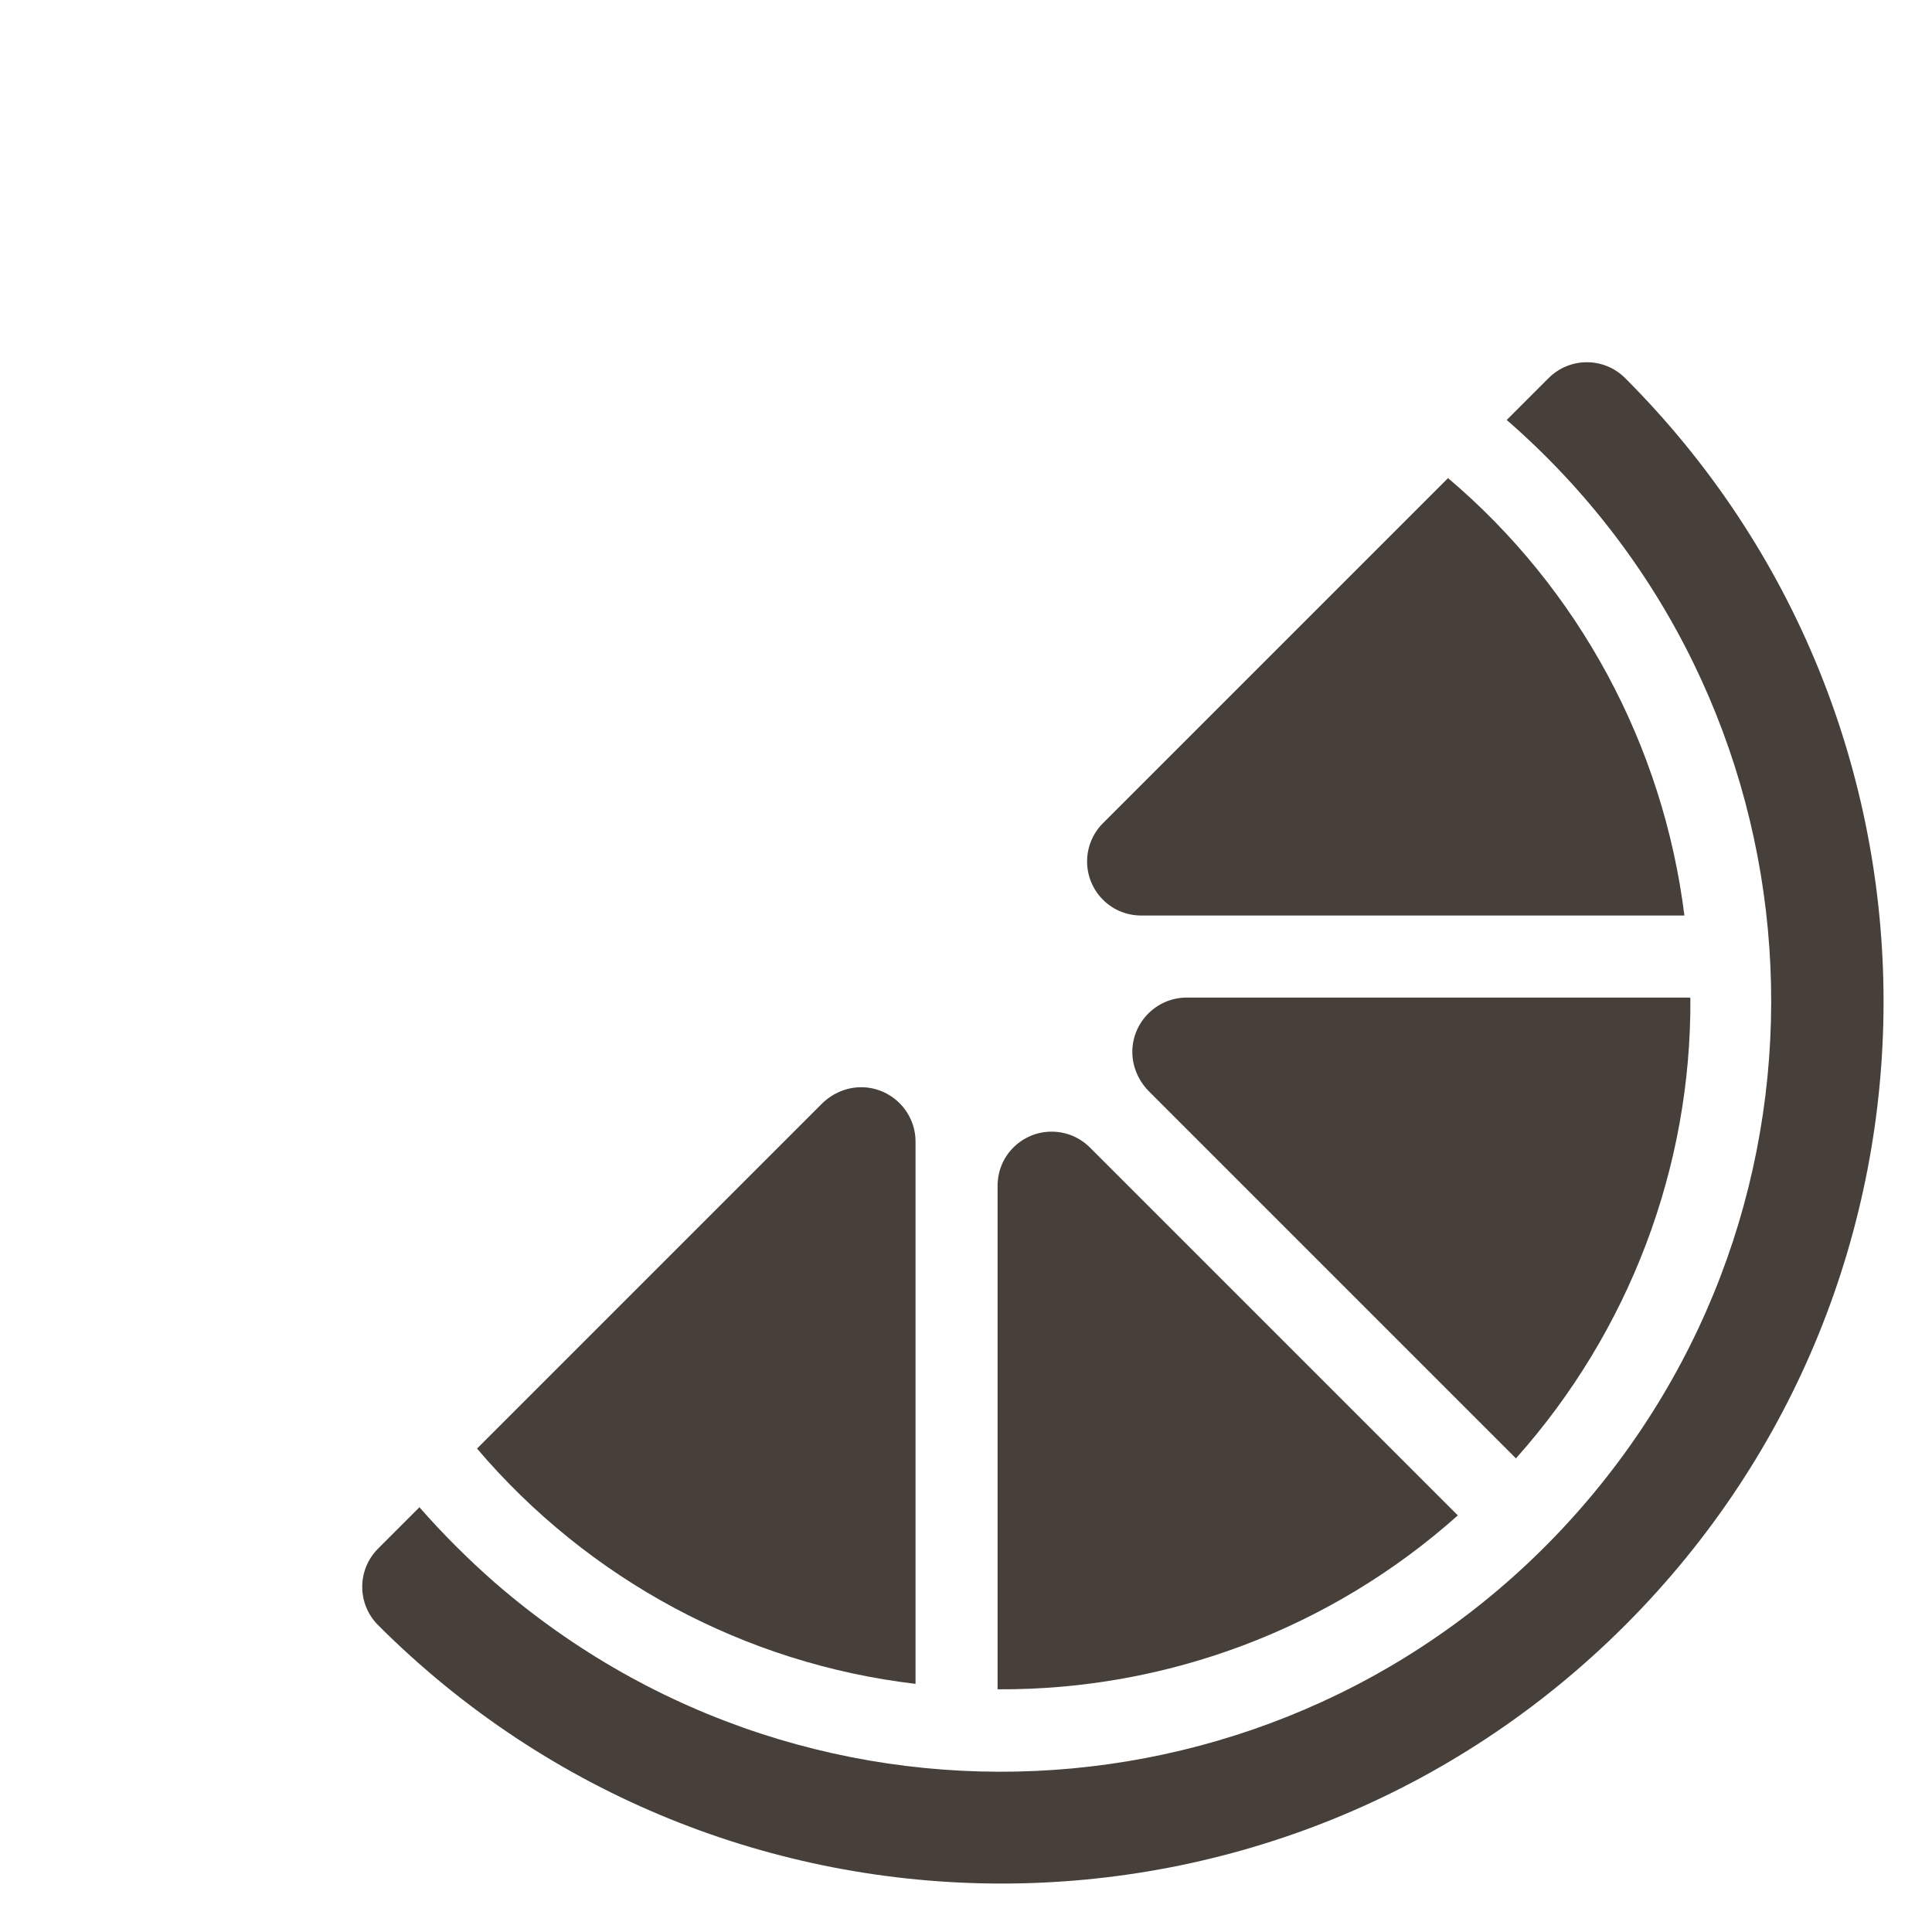
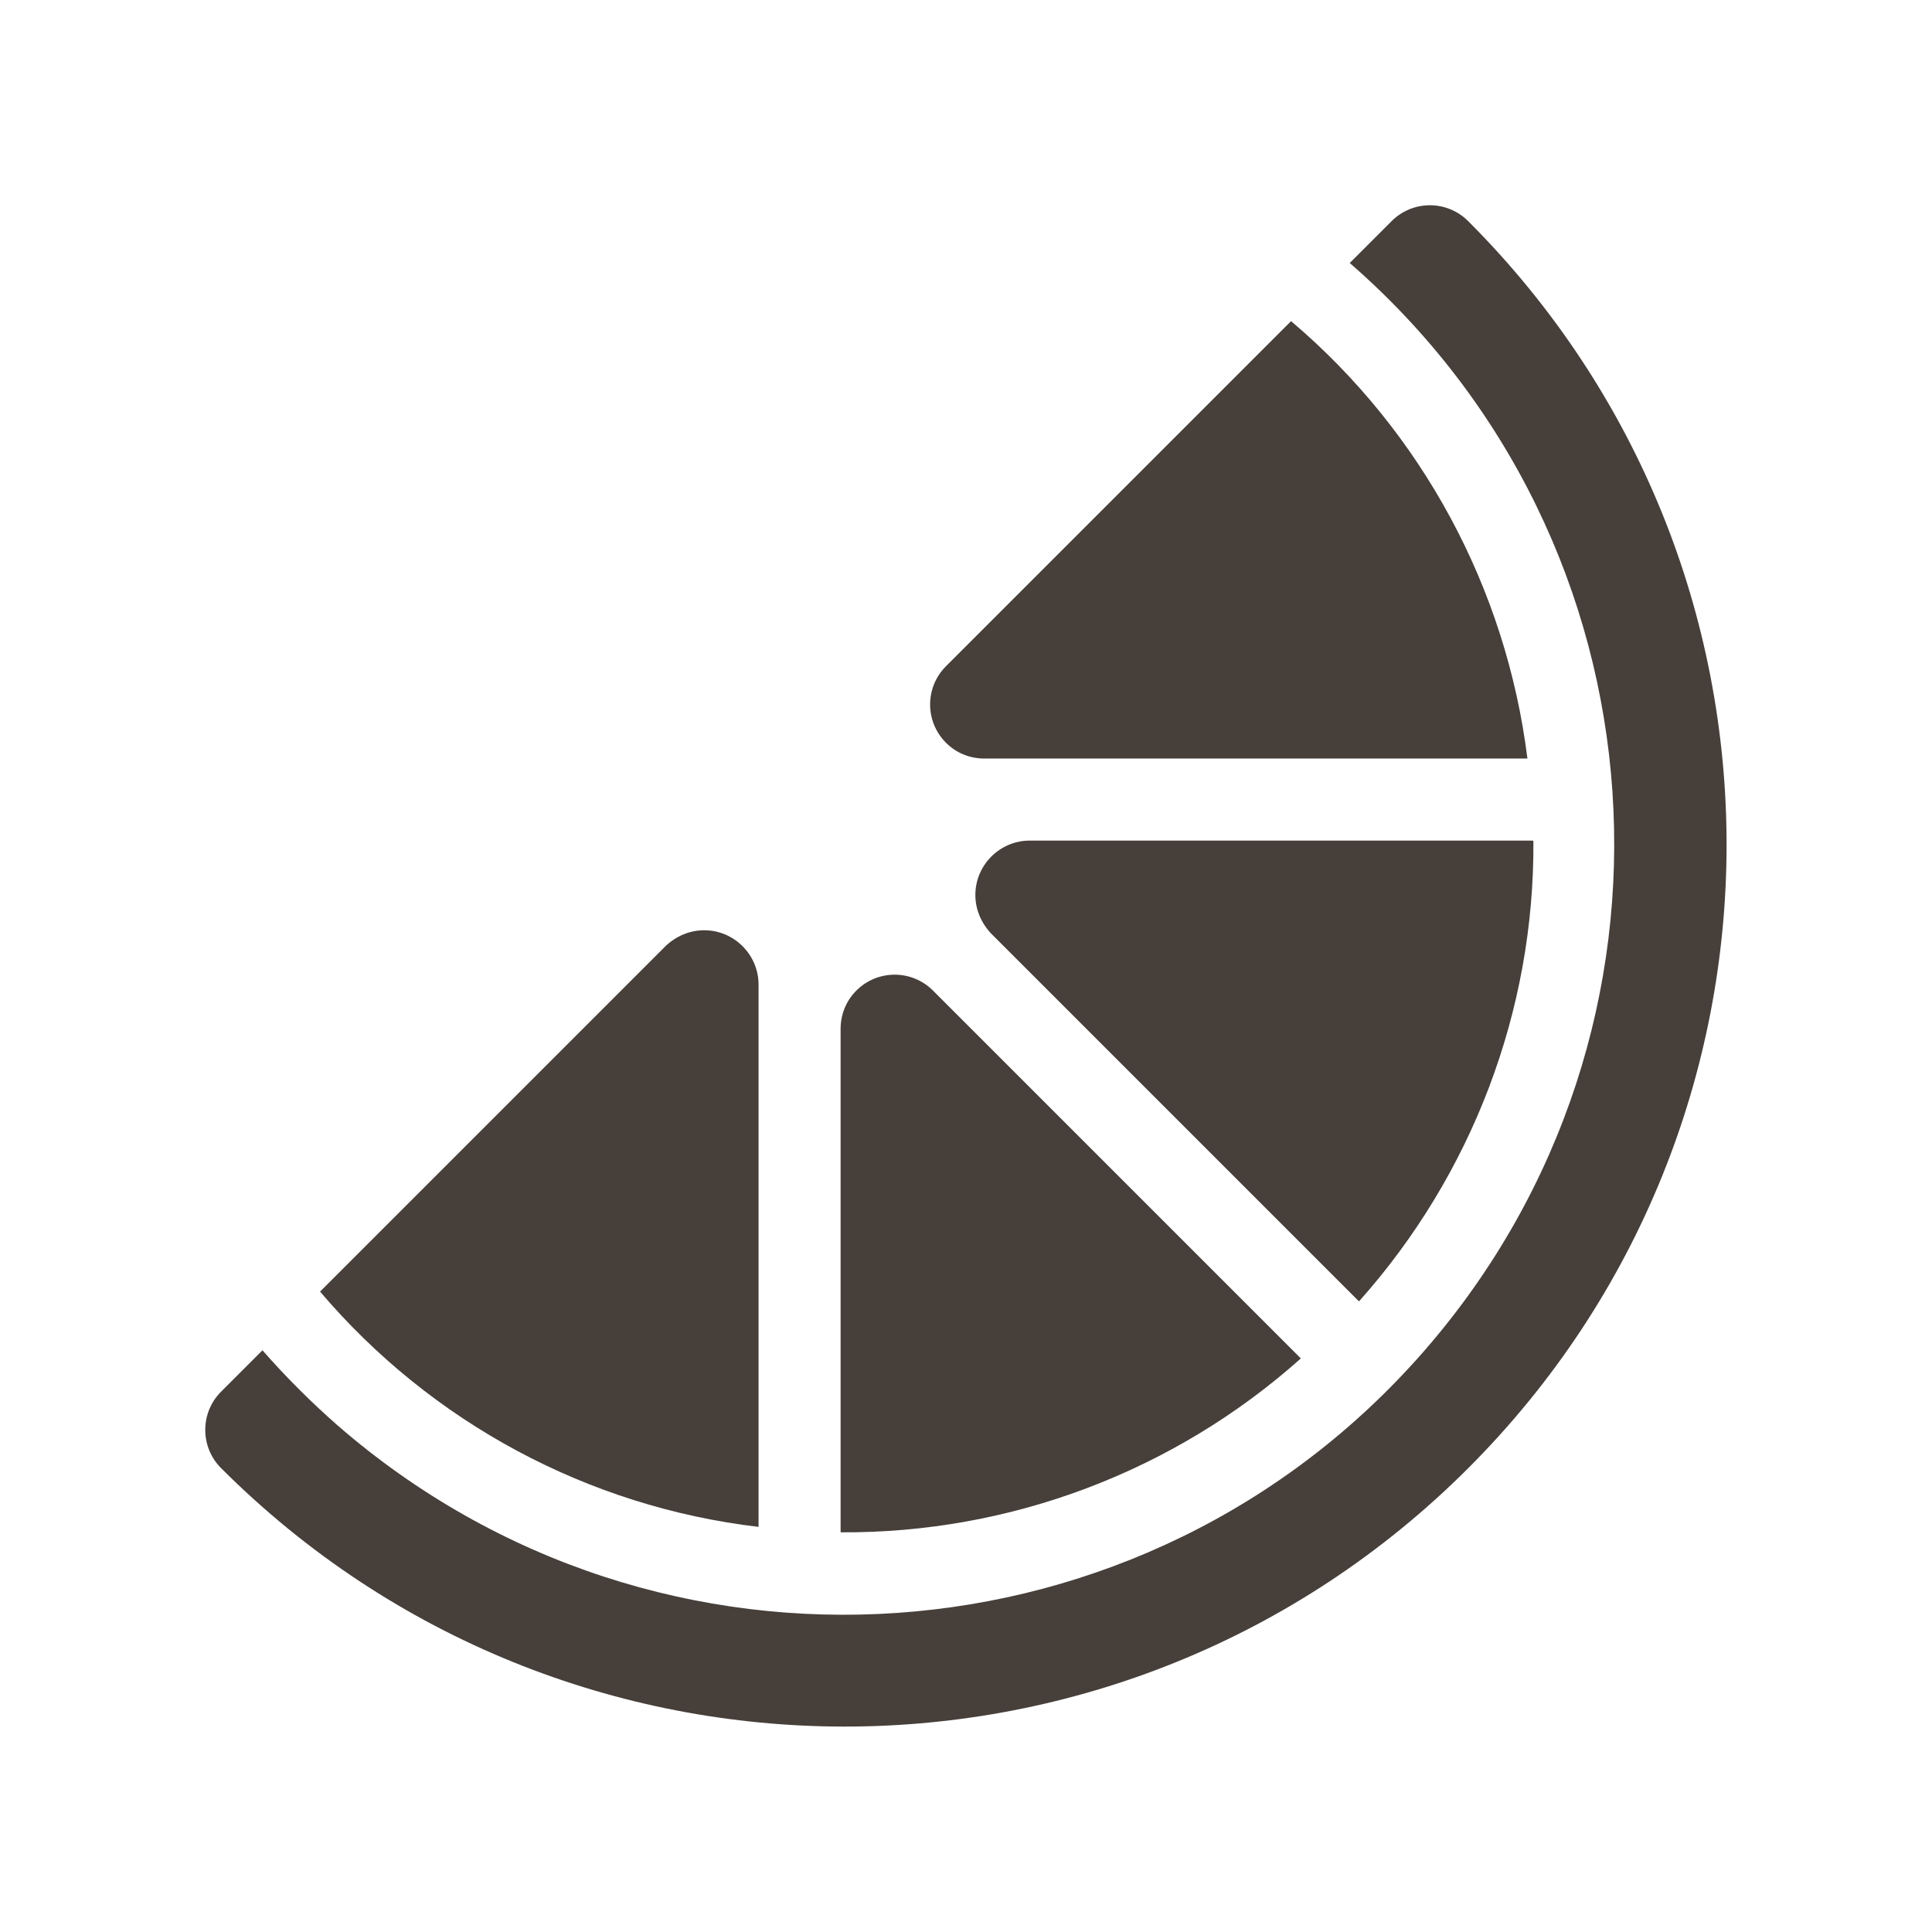
- <svg xmlns="http://www.w3.org/2000/svg" width="32" height="32" viewBox="0 0 32 32" fill="none">
+ <svg xmlns="http://www.w3.org/2000/svg" width="32" height="32" viewBox="2.6 2.6 32 32" fill="none">
  <path d="M27.989 16.523H19.655C19.16 16.523 18.755 16.928 18.755 17.423C18.755 17.666 18.854 17.891 19.016 18.062L25.109 24.155C26.981 22.058 28.016 19.34 27.998 16.532L27.989 16.523Z" fill="#463F3A" />
  <path d="M27.899 15.164C27.548 12.347 26.153 9.755 23.984 7.919L18.269 13.634C17.918 13.985 17.918 14.552 18.269 14.903C18.44 15.074 18.665 15.164 18.908 15.164H27.89H27.899Z" fill="#463F3A" />
  <path d="M24.146 25.1L18.053 19.007C17.702 18.656 17.135 18.656 16.784 19.007C16.613 19.178 16.523 19.403 16.523 19.646V27.98C19.331 27.998 22.049 26.972 24.146 25.1Z" fill="#463F3A" />
  <path d="M15.164 27.899V18.908C15.164 18.413 14.759 18.008 14.264 18.008C14.021 18.008 13.796 18.107 13.625 18.269L7.901 23.993C9.746 26.162 12.338 27.557 15.164 27.89V27.899Z" fill="#463F3A" />
  <path d="M26.918 6.263C26.567 5.912 26 5.912 25.649 6.263L24.956 6.956C30.275 11.582 30.824 19.646 26.198 24.965C21.572 30.284 13.508 30.833 8.189 26.207C7.748 25.82 7.334 25.406 6.947 24.965L6.263 25.649C5.912 26 5.912 26.567 6.263 26.918C11.969 32.624 21.212 32.624 26.918 26.918C32.624 21.212 32.624 11.969 26.918 6.263Z" fill="#463F3A" />
</svg>
